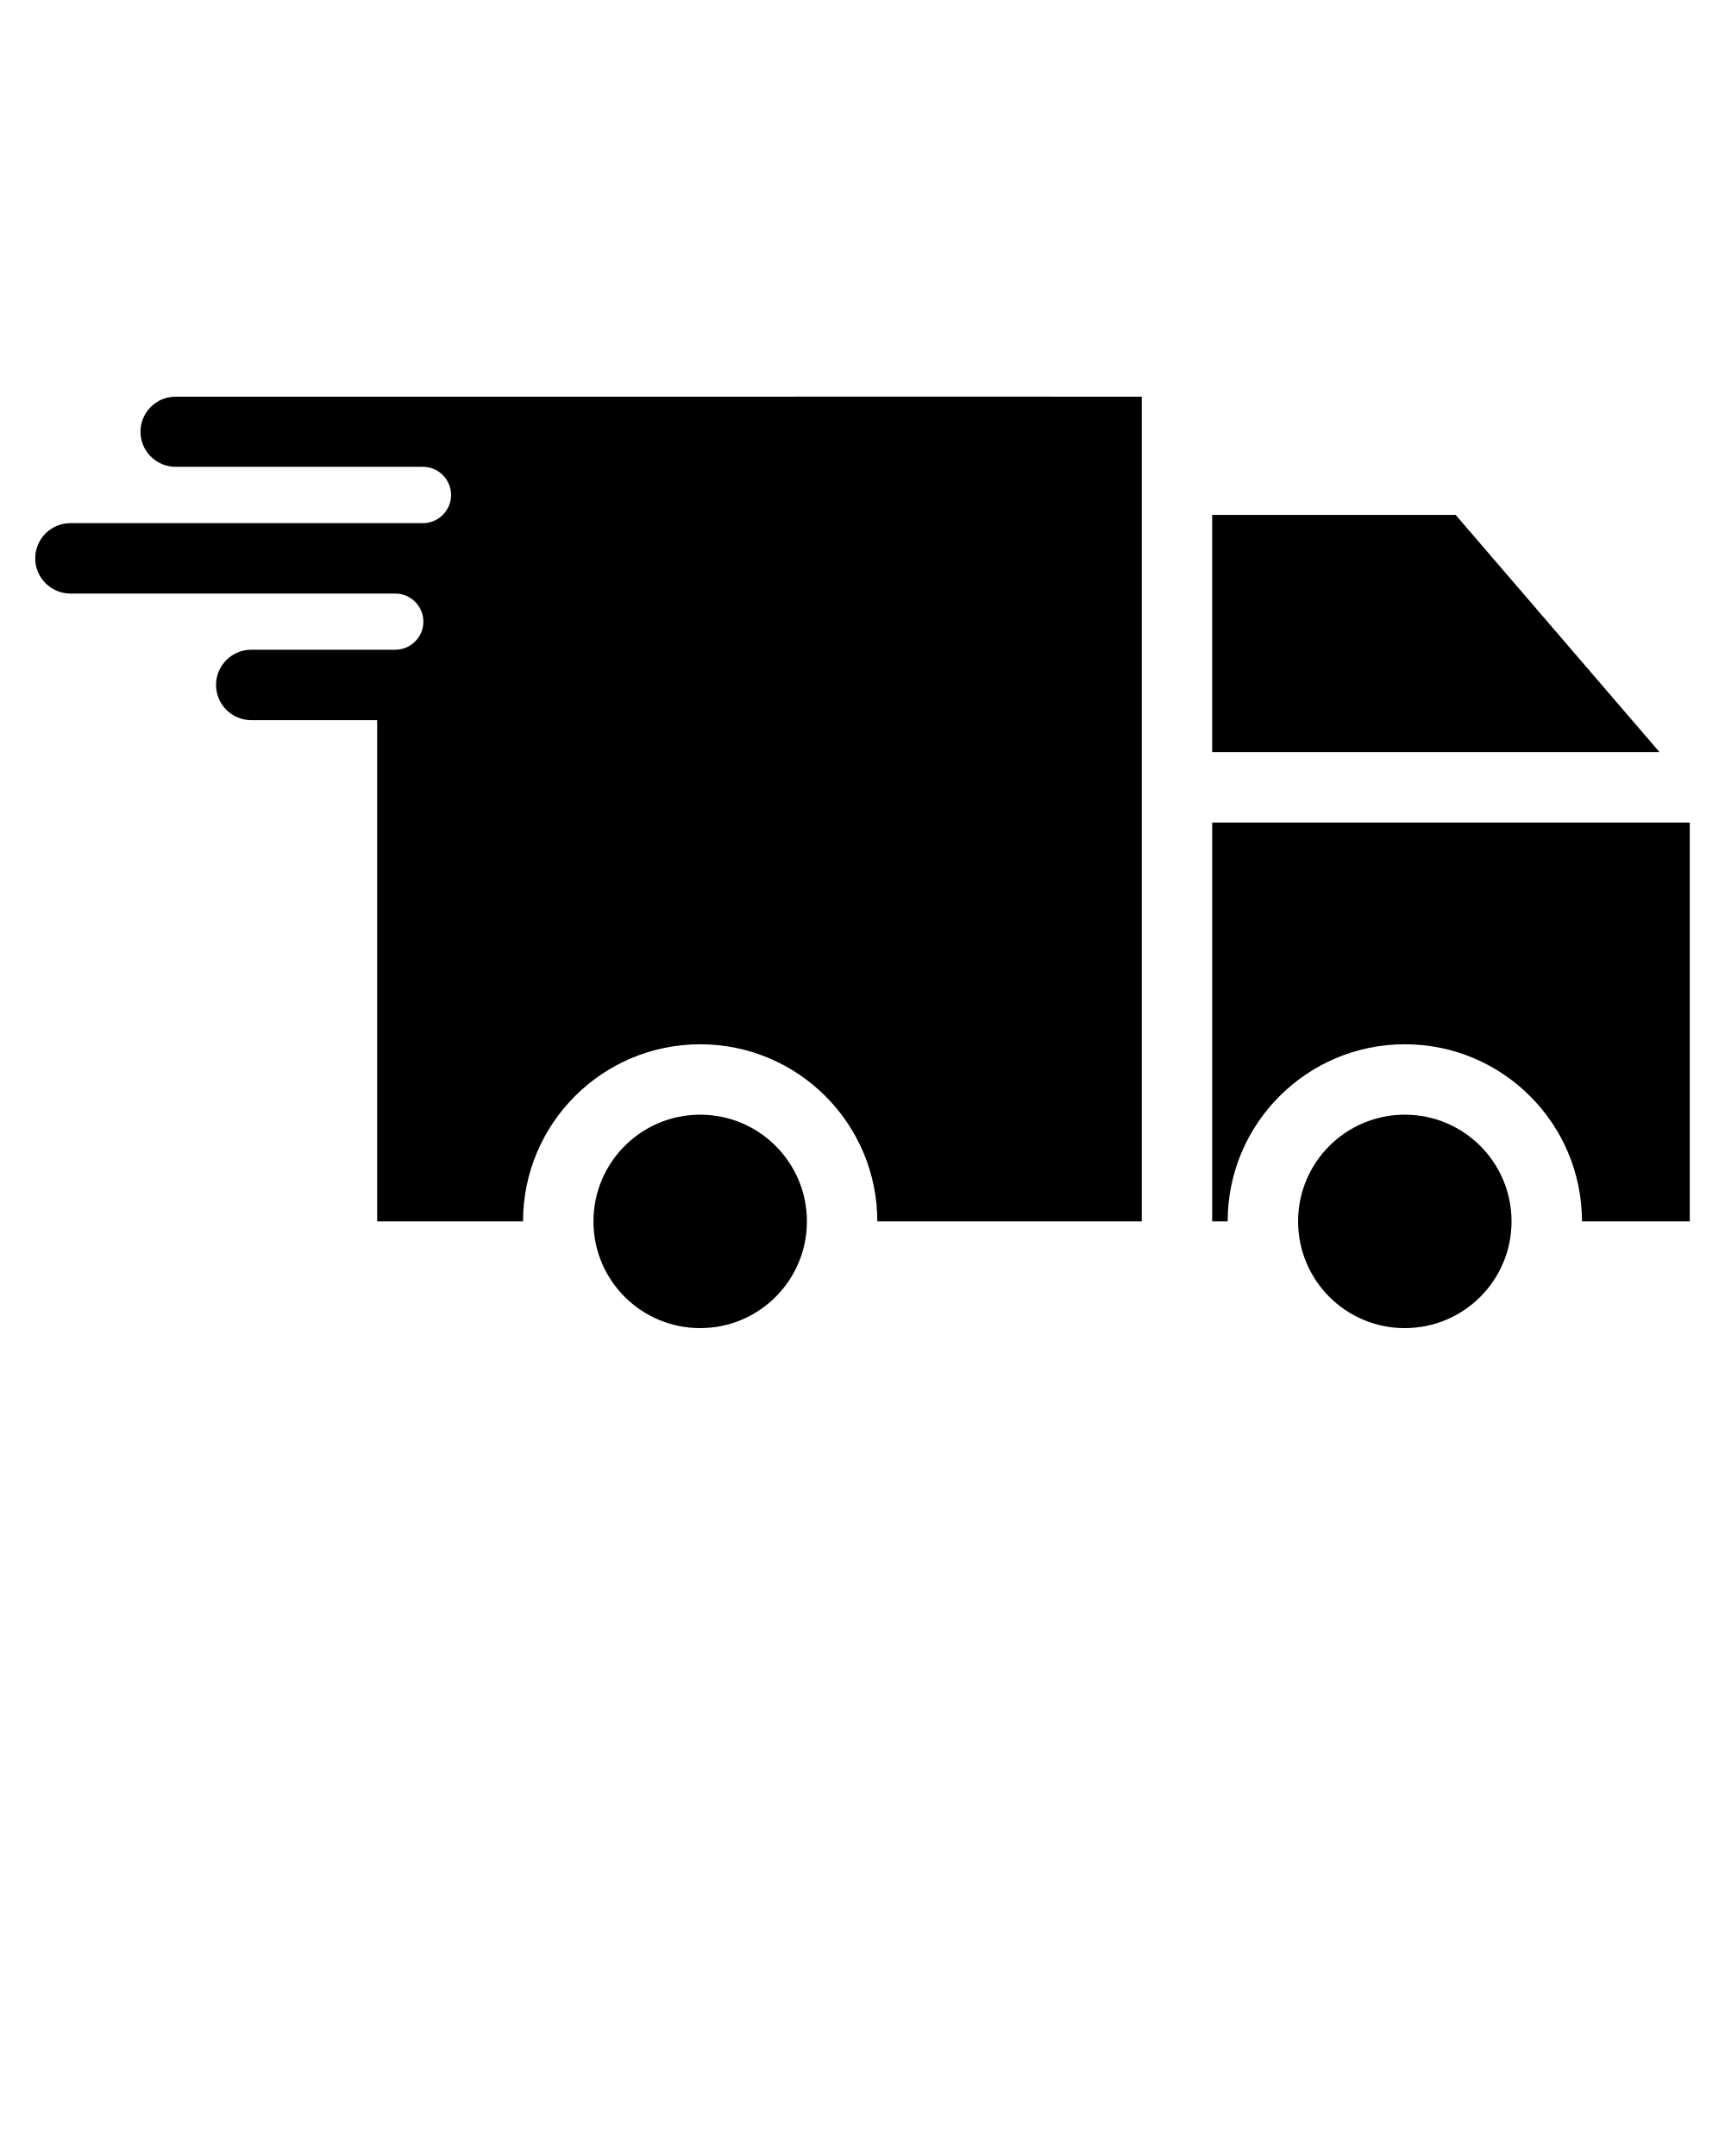
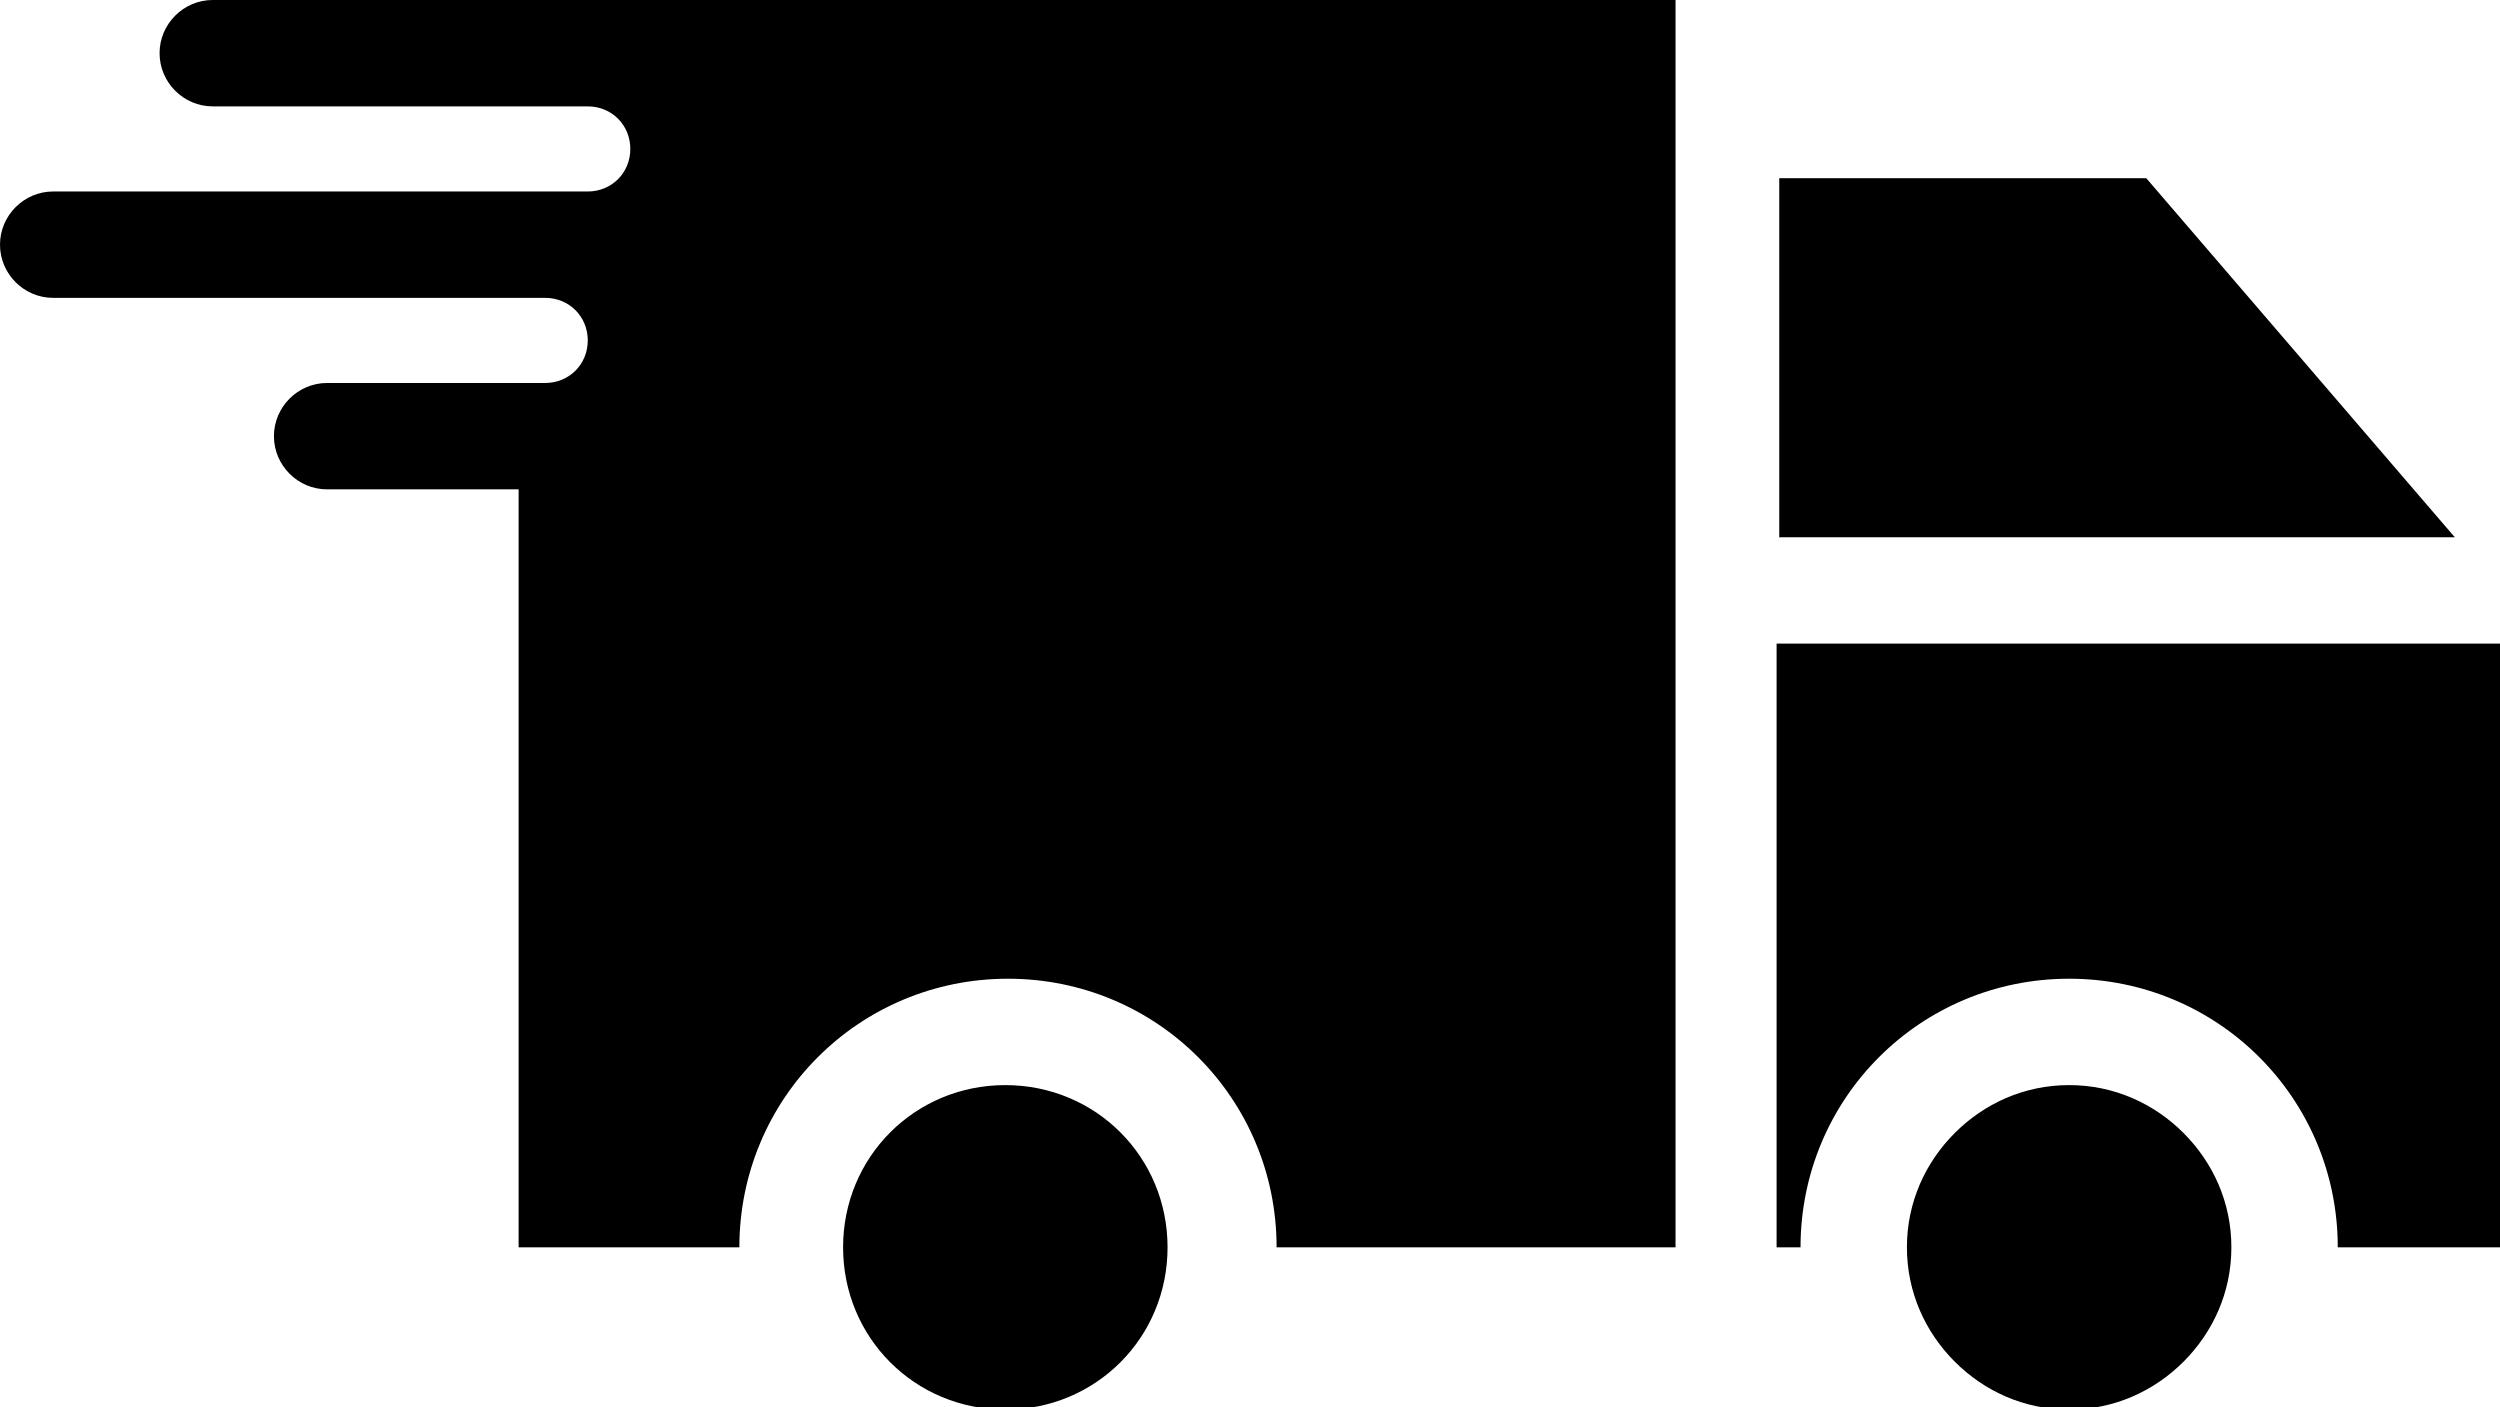
- <svg xmlns="http://www.w3.org/2000/svg" version="1.1" x="0px" y="0px" viewBox="0 0 98 122.5" style="enable-background:new 0 0 98 98;" xml:space="preserve">
-   <style type="text/css">
- 
- 	.st0{fill-rule:evenodd;clip-rule:evenodd;}
- 
- </style>
-   <path class="st0" d="M84.098,65.109c-1.097-1.097-2.613-1.775-4.288-1.775s-3.191,0.679-4.288,1.775s-1.775,2.613-1.775,4.288  s0.679,3.191,1.775,4.288s2.613,1.776,4.288,1.776s3.19-0.679,4.288-1.776c1.097-1.097,1.775-2.613,1.775-4.288  S85.194,66.206,84.098,65.109L84.098,65.109z M64.866,22.539h-5.125v-0.001L9.974,22.539c-1.1,0-1.992,0.892-1.992,1.992  s0.893,1.992,1.992,1.992c4.685,0,9.368,0,14.053,0c0.88,0,1.6,0.72,1.6,1.601c0,0.88-0.72,1.6-1.6,1.6c-6.676,0-13.351,0-20.026,0  c-1.104,0-2,0.896-2,2s0.896,2,2,2c6.151,0,12.304,0,18.455,0c0.878,0,1.597,0.719,1.597,1.597s-0.719,1.596-1.597,1.596  c-2.727,0-5.454,0-8.182,0c-1.104,0-2,0.896-2,2s0.896,2.001,2,2.001h7.152v28.48h8.289c0-5.557,4.507-10.064,10.063-10.064  c5.558,0,10.064,4.508,10.064,10.064h15.023V22.539L64.866,22.539z M96,46.735v22.662h-6.126c0-5.557-4.507-10.064-10.064-10.064  s-10.064,4.508-10.064,10.064h-0.879V46.735H96L96,46.735z M82.699,29.256H68.866v13.479h25.415L82.699,29.256L82.699,29.256z   M39.778,63.334c3.351,0,6.064,2.714,6.064,6.063s-2.714,6.064-6.064,6.064c-3.35,0-6.063-2.715-6.063-6.064  S36.429,63.334,39.778,63.334z" />
+ <svg xmlns="http://www.w3.org/2000/svg" id="Layer_1" data-name="Layer 1" viewBox="0 0 94 52.9">
+   <defs>
+     <style>
+       .cls-1 {
+         fill-rule: evenodd;
+       }
+     </style>
+   </defs>
+   <path class="cls-1" d="M82.1,42.6c-1.1-1.1-2.6-1.8-4.3-1.8s-3.2.7-4.3,1.8-1.8,2.6-1.8,4.3.7,3.2,1.8,4.3,2.6,1.8,4.3,1.8,3.2-.7,4.3-1.8c1.1-1.1,1.8-2.6,1.8-4.3s-.7-3.2-1.8-4.3h0ZM62.9,0h-5.1S8,0,8,0C6.9,0,6,.9,6,2s.9,2,2,2h14.1c.9,0,1.6.7,1.6,1.6s-.7,1.6-1.6,1.6H2c-1.1,0-2,.9-2,2s.9,2,2,2h18.5c.9,0,1.6.7,1.6,1.6s-.7,1.6-1.6,1.6h-8.2c-1.1,0-2,.9-2,2s.9,2,2,2h7.2v28.5h8.3c0-5.6,4.5-10.1,10.1-10.1s10.1,4.5,10.1,10.1h15V0h0ZM94,24.2v22.7h-6.1c0-5.6-4.5-10.1-10.1-10.1s-10.1,4.5-10.1,10.1h-.9v-22.7h27.1ZM80.7,6.7h-13.8v13.5h25.4l-11.6-13.5h0ZM37.8,40.8c3.4,0,6.1,2.7,6.1,6.1s-2.7,6.1-6.1,6.1-6.1-2.7-6.1-6.1,2.7-6.1,6.1-6.1Z" />
</svg>
